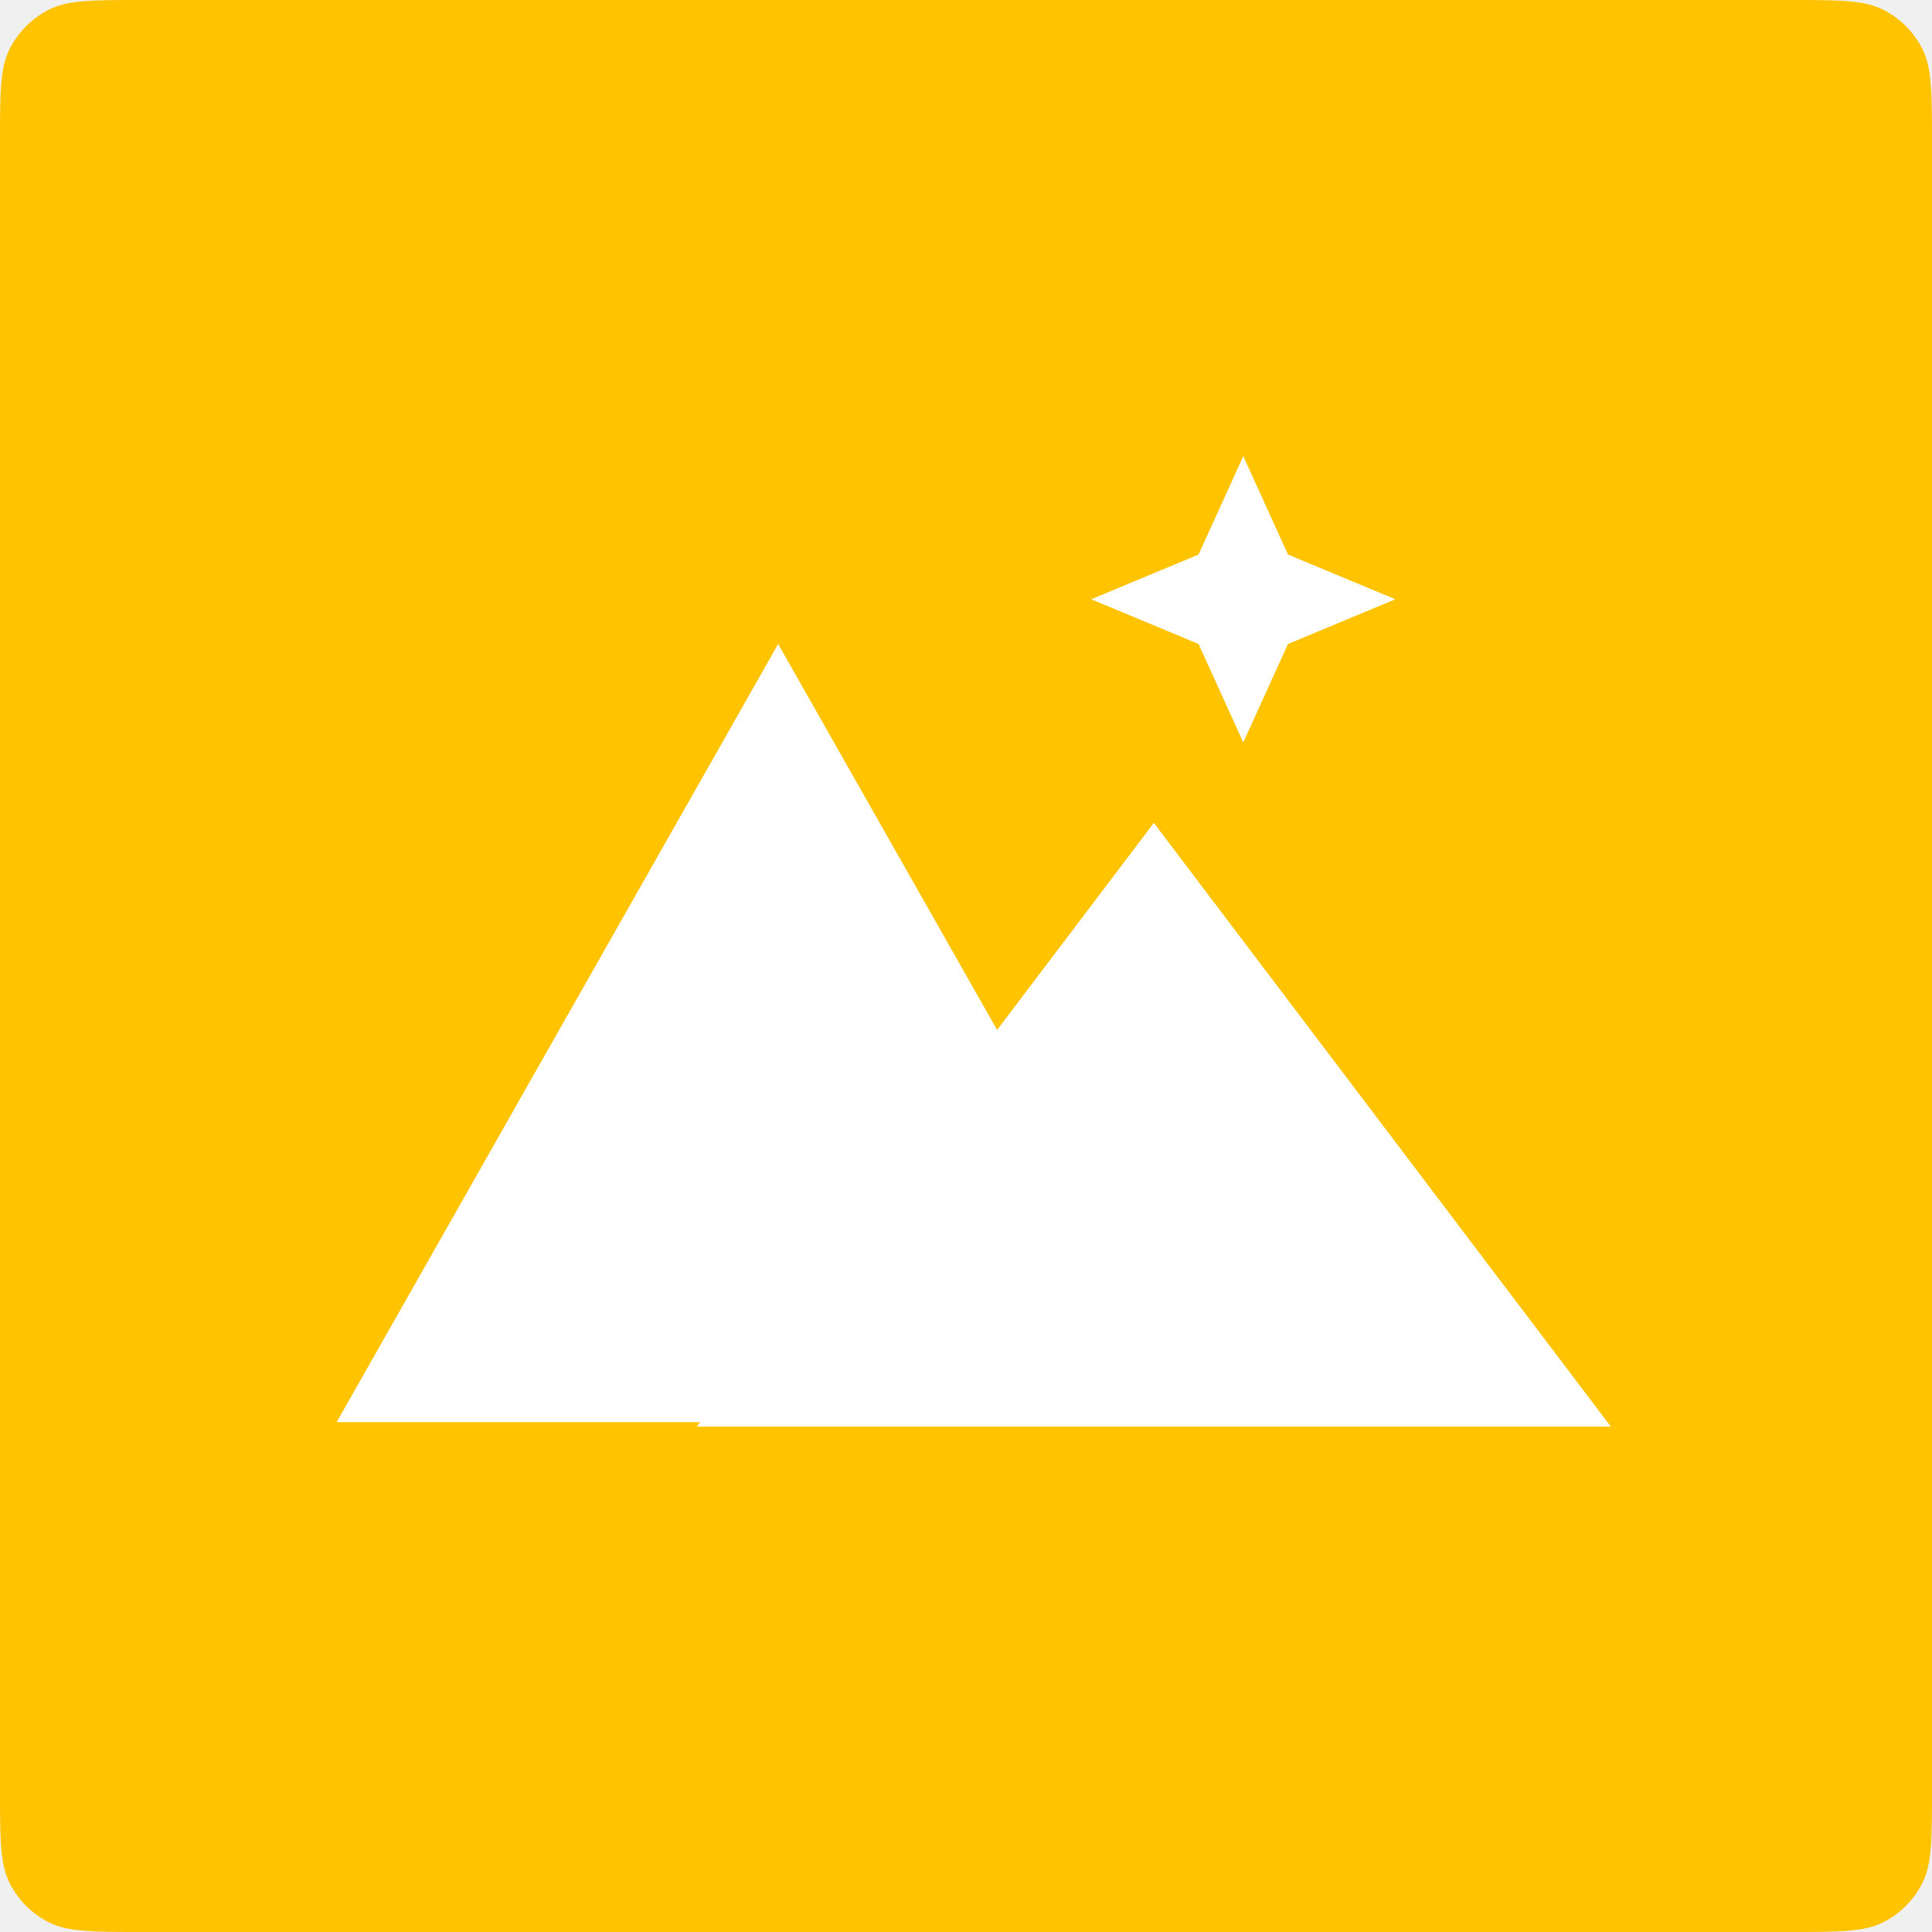
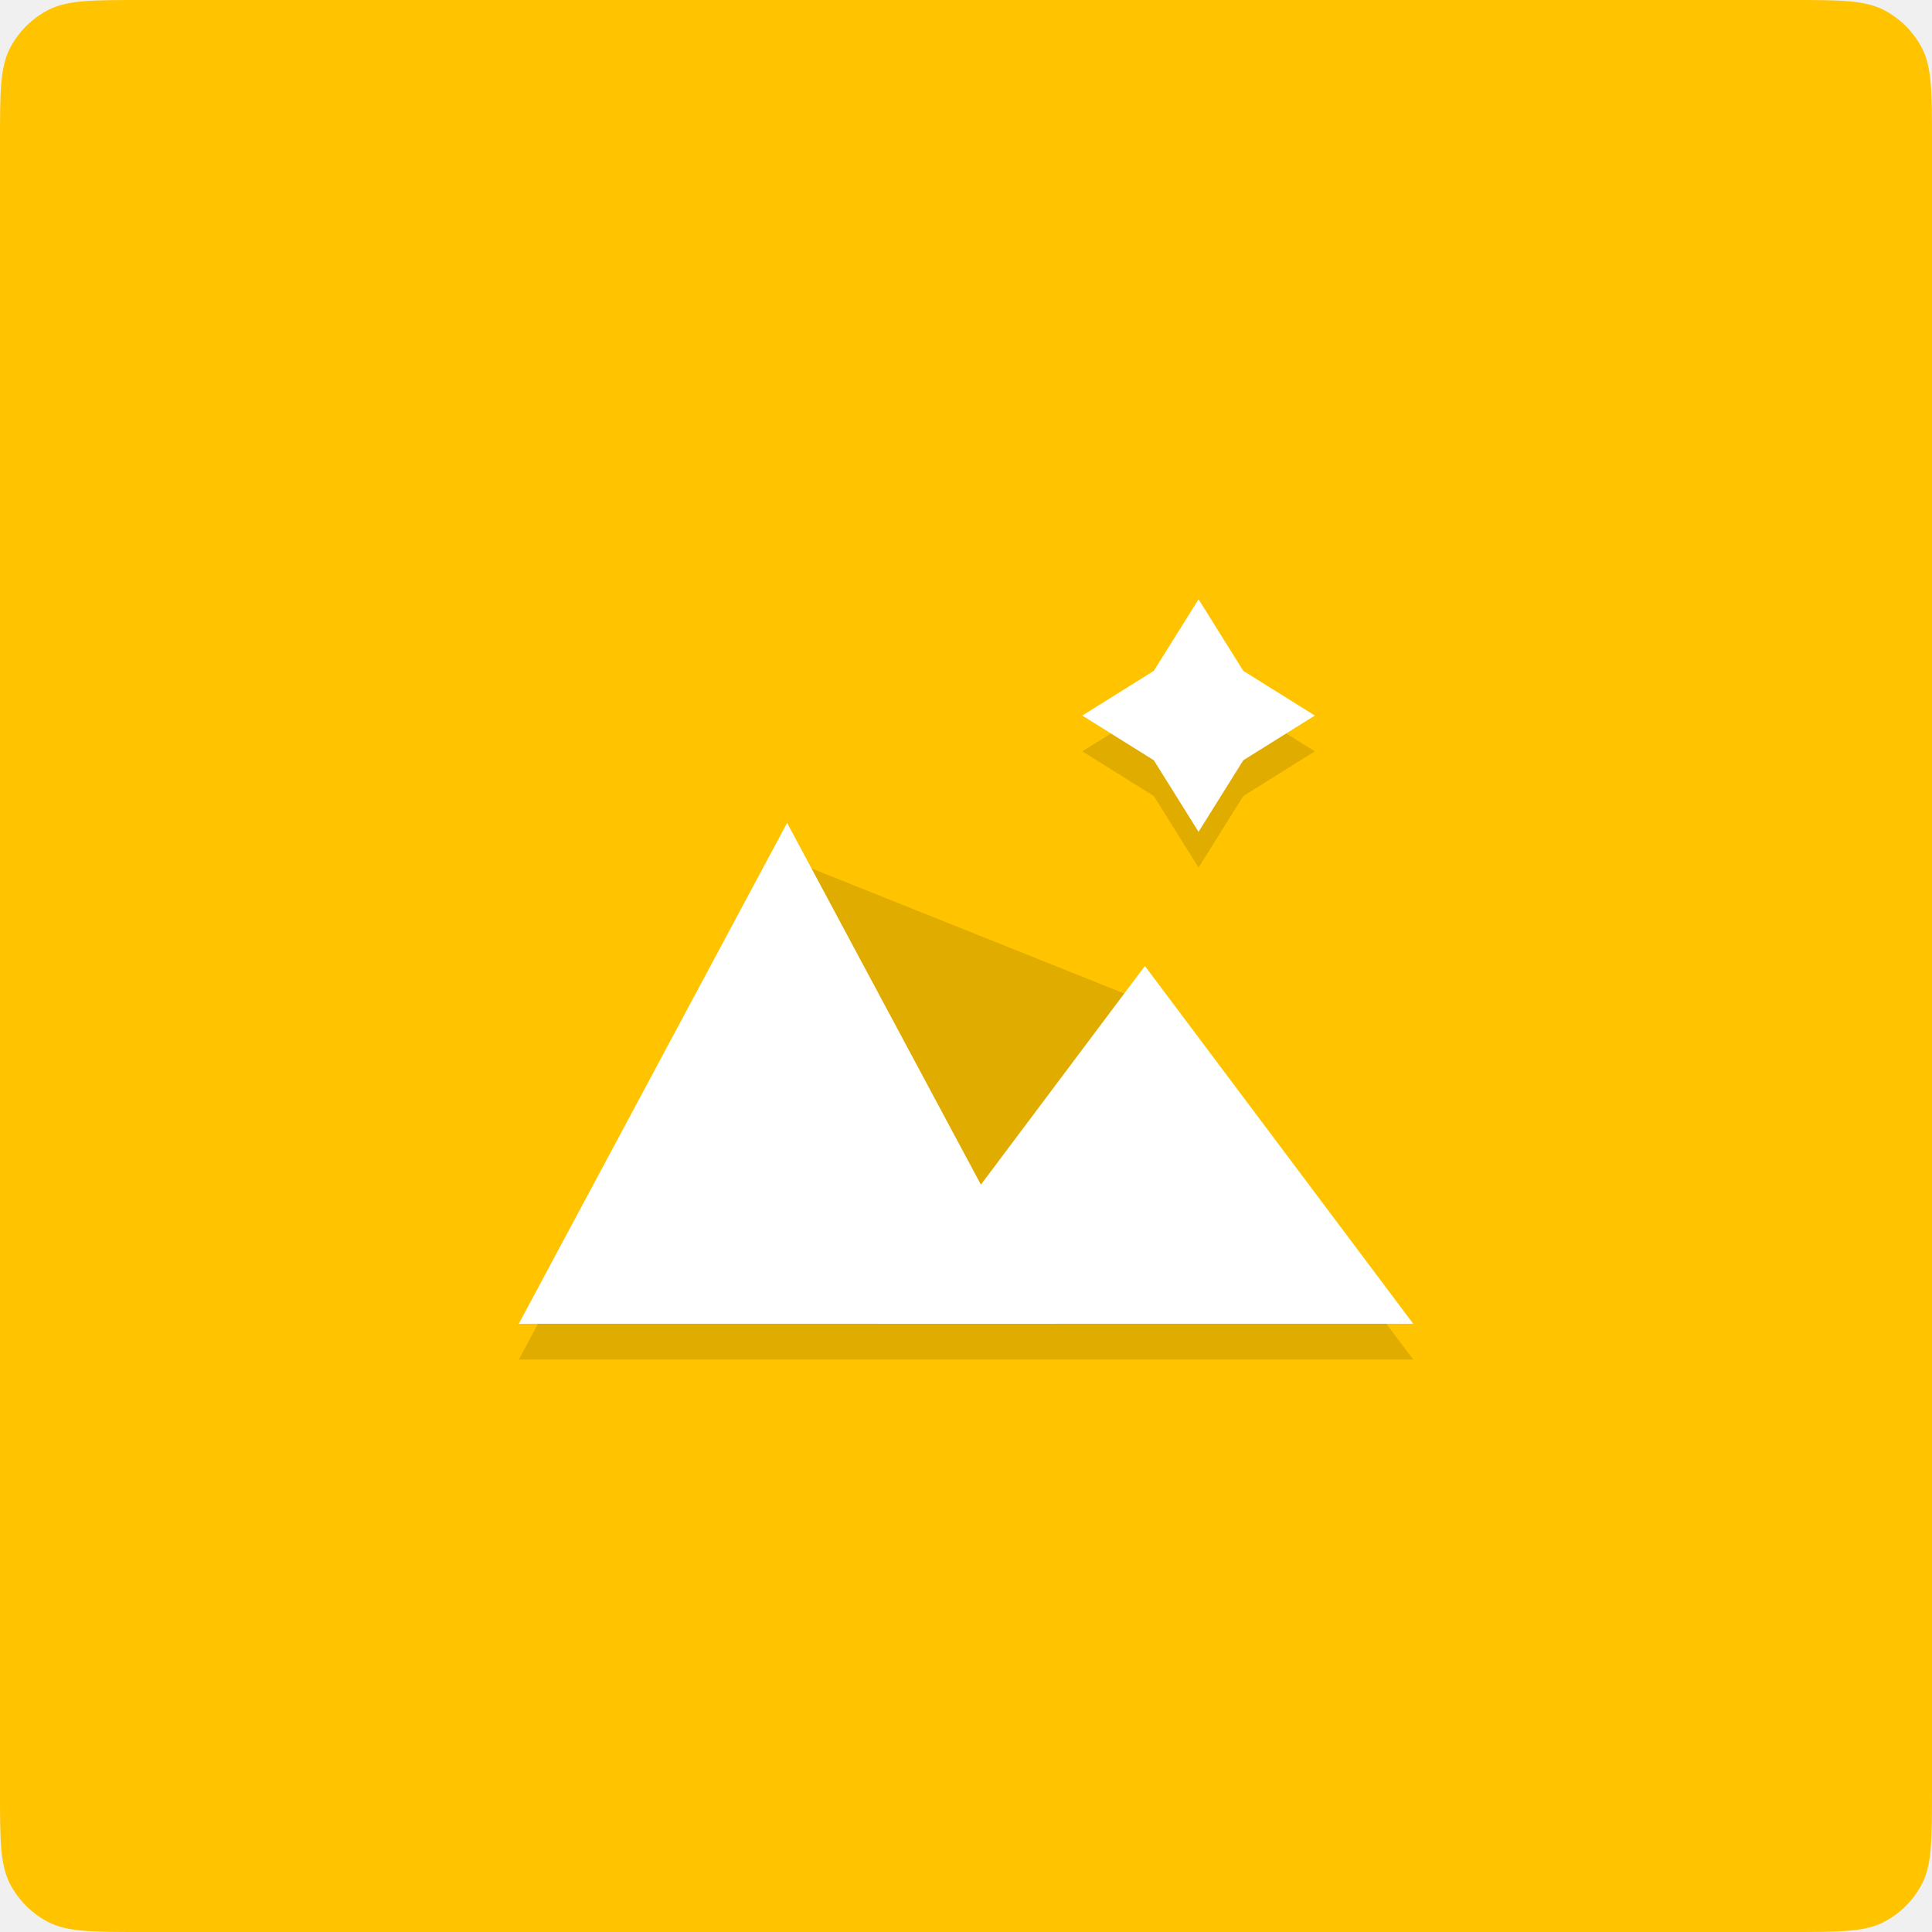
<svg xmlns="http://www.w3.org/2000/svg" width="108" height="108" viewBox="0 0 108 108" fill="none">
  <path fill="#FFC300" d="M100 0C102.8 0 104.2 0 105.27 0.54Q105.622 0.719 105.941 0.951Q106.26 1.182 106.539 1.461Q106.818 1.74 107.049 2.059Q107.281 2.378 107.46 2.73C108 3.8 108 5.2 108 8L108 100C108 102.8 108 104.2 107.46 105.27Q107.281 105.622 107.049 105.941Q106.818 106.26 106.539 106.539Q106.26 106.818 105.941 107.049Q105.622 107.281 105.27 107.46C104.2 108 102.8 108 100 108L8 108C5.2 108 3.8 108 2.73 107.46Q2.378 107.281 2.059 107.049Q1.74 106.818 1.461 106.539Q1.182 106.26 0.951 105.941Q0.719 105.622 0.54 105.27C0 104.2 0 102.8 0 100L0 8C0 5.2 0 3.8 0.54 2.73Q0.719 2.378 0.951 2.059Q1.182 1.74 1.461 1.461Q1.74 1.182 2.059 0.951Q2.378 0.719 2.73 0.54C3.8 0 5.2 0 8 0L100 0Z" />
-   <path d="M43.5 36L68.182 79.5L18.818 79.5L43.5 36Z" fill="#FFFFFF" />
-   <path d="M69.5 25.5L72 31L78 33.5L72 36L69.5 41.5L67 36L61 33.5L67 31Z" fill="#FFFFFF" />
-   <path d="M64.5 46L90.048 79.75L38.952 79.75L64.5 46Z" fill="#FFFFFF" />
+   <path d="M29 76L44 48L64 56L79 76Z" fill="#000000" opacity="0.12" />
+   <path d="M67 35.5L69.5 39.5L73.5 42L69.5 44.5L67 48.5L64.5 44.5L60.5 42L64.5 39.5Z" fill="#000000" opacity="0.12" />
+   <path d="M44 46L59 74L29 74L44 46Z" fill="#FFFFFF" />
+   <path d="M67 33.5L69.5 37.5L73.5 40L69.5 42.5L67 46.5L64.5 42.5L60.5 40L64.5 37.5Z" fill="#FFFFFF" />
+   <path d="M64 54L79 74L49 74L64 54Z" fill="#FFFFFF" />
  <rect x="18" y="18" width="72" height="72" fill="#CCCCCC" fill-opacity="0" />
</svg>
